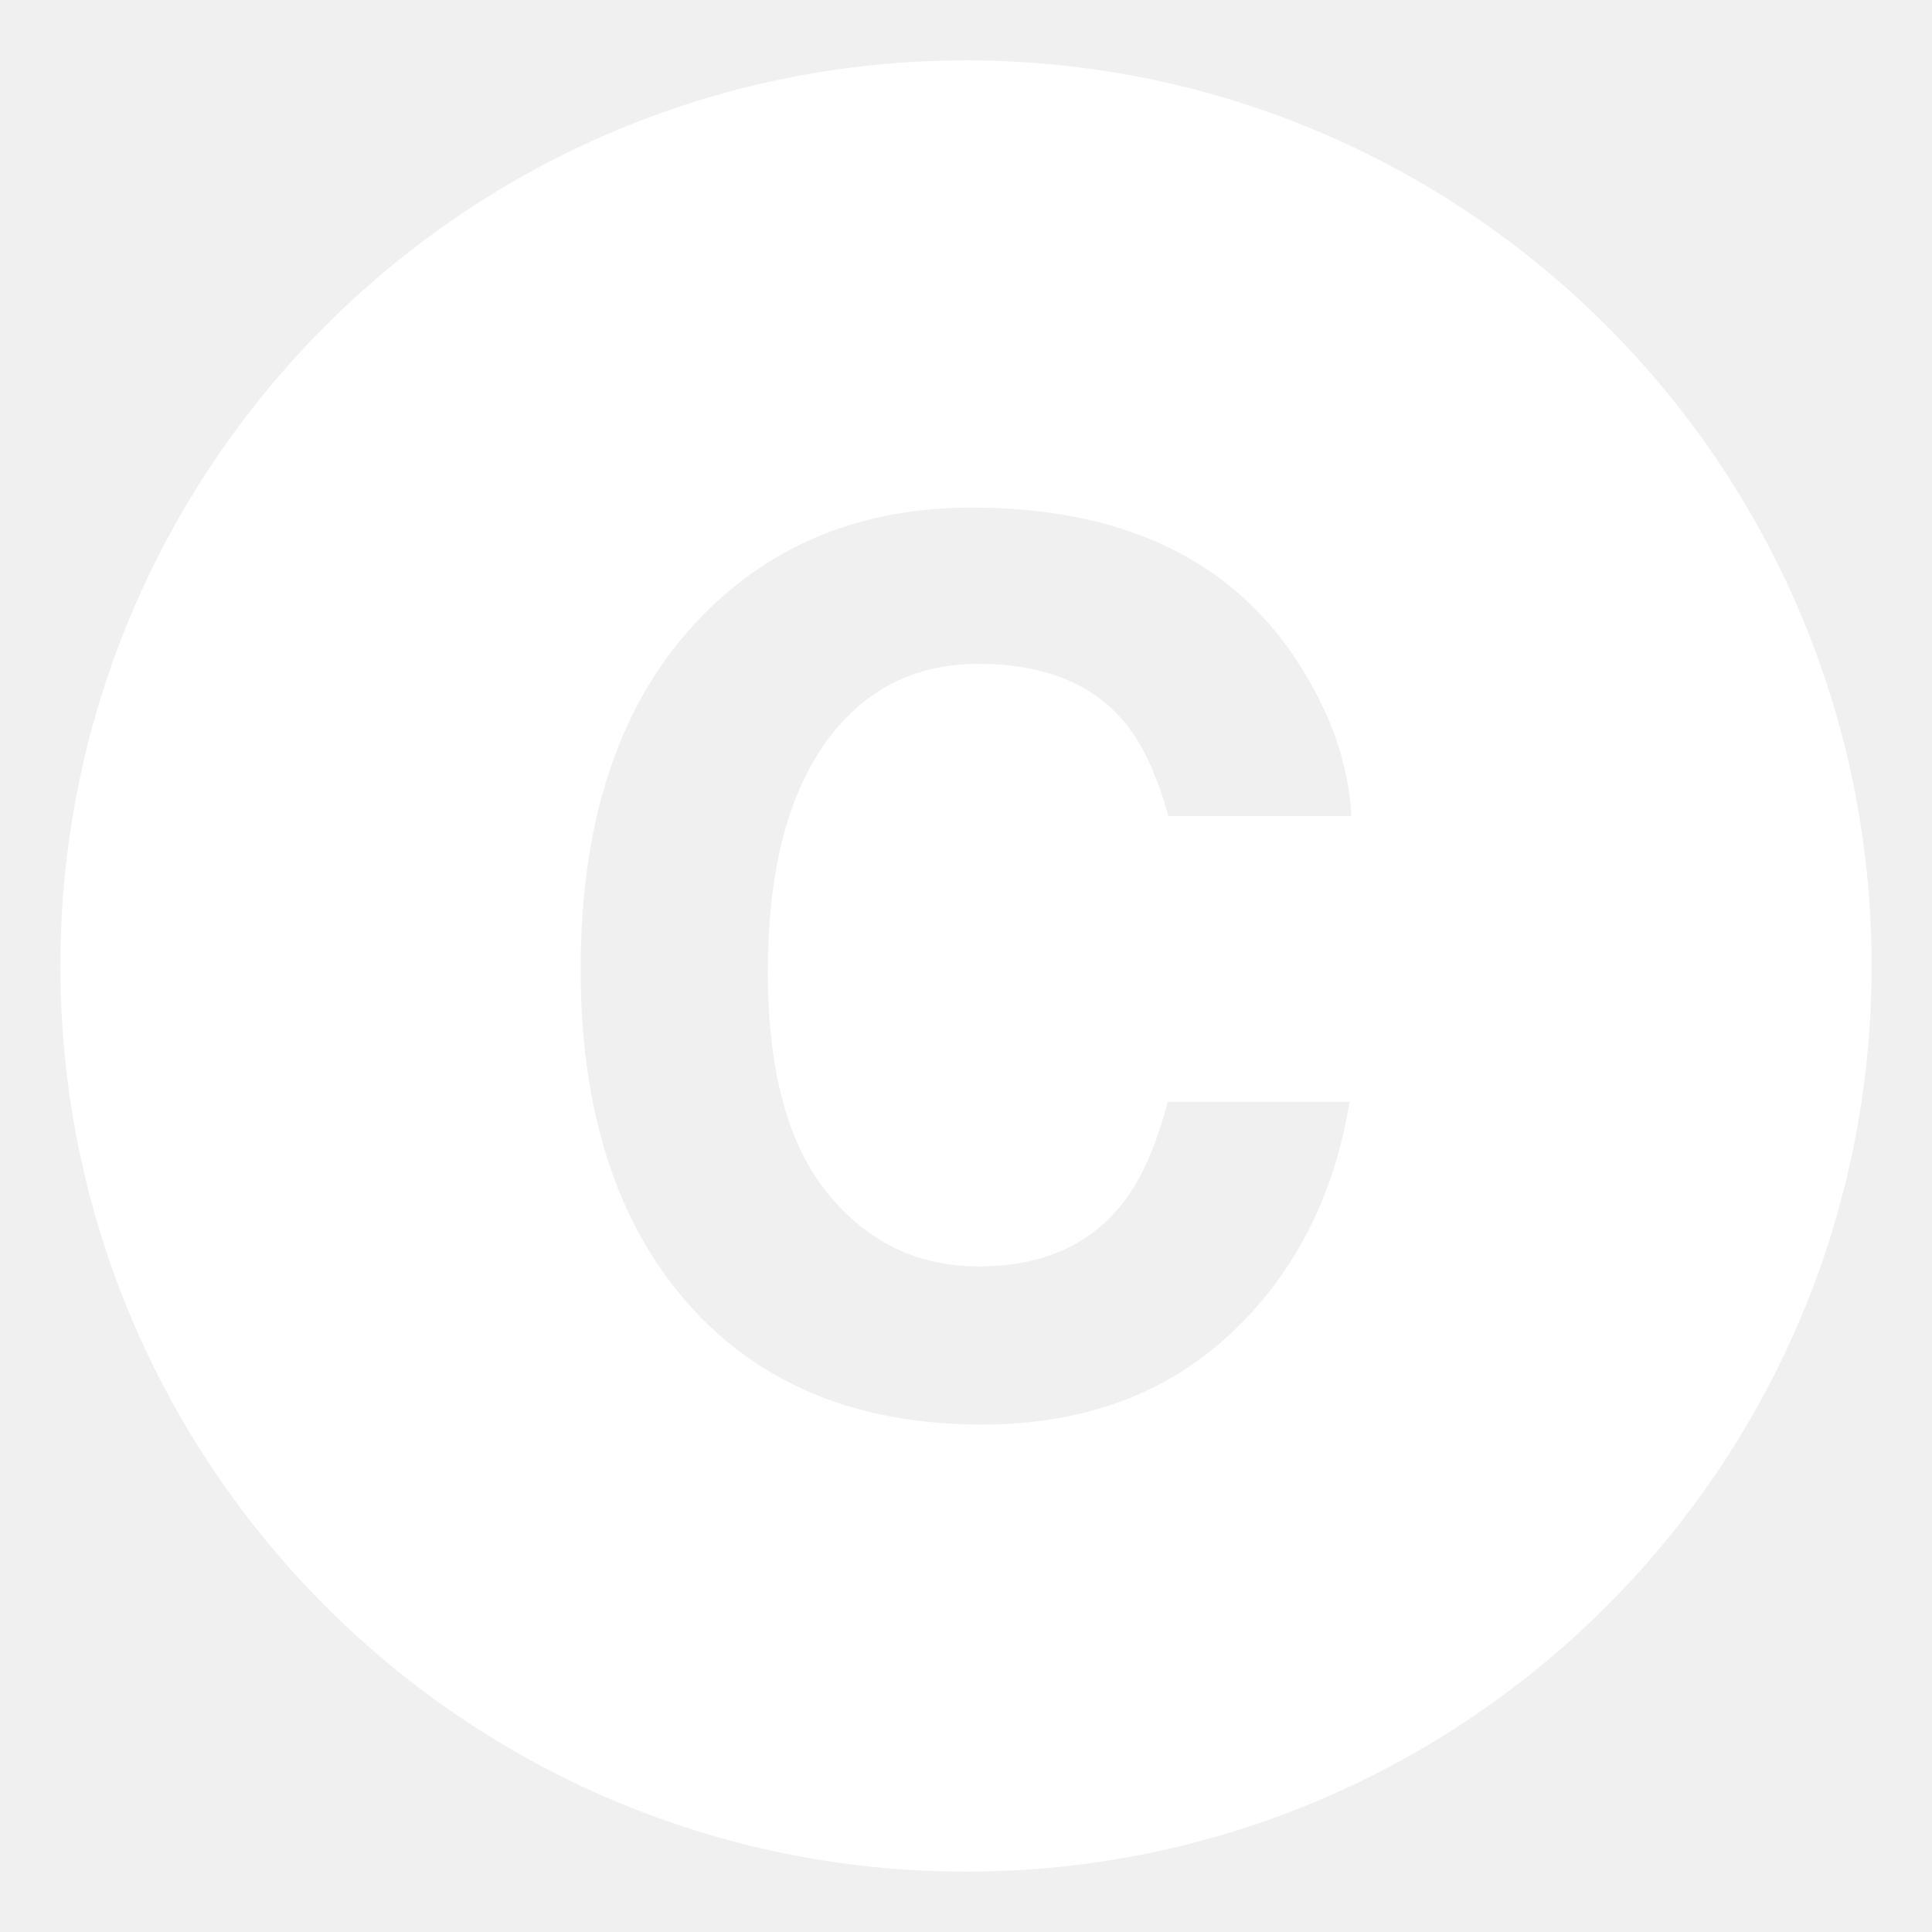
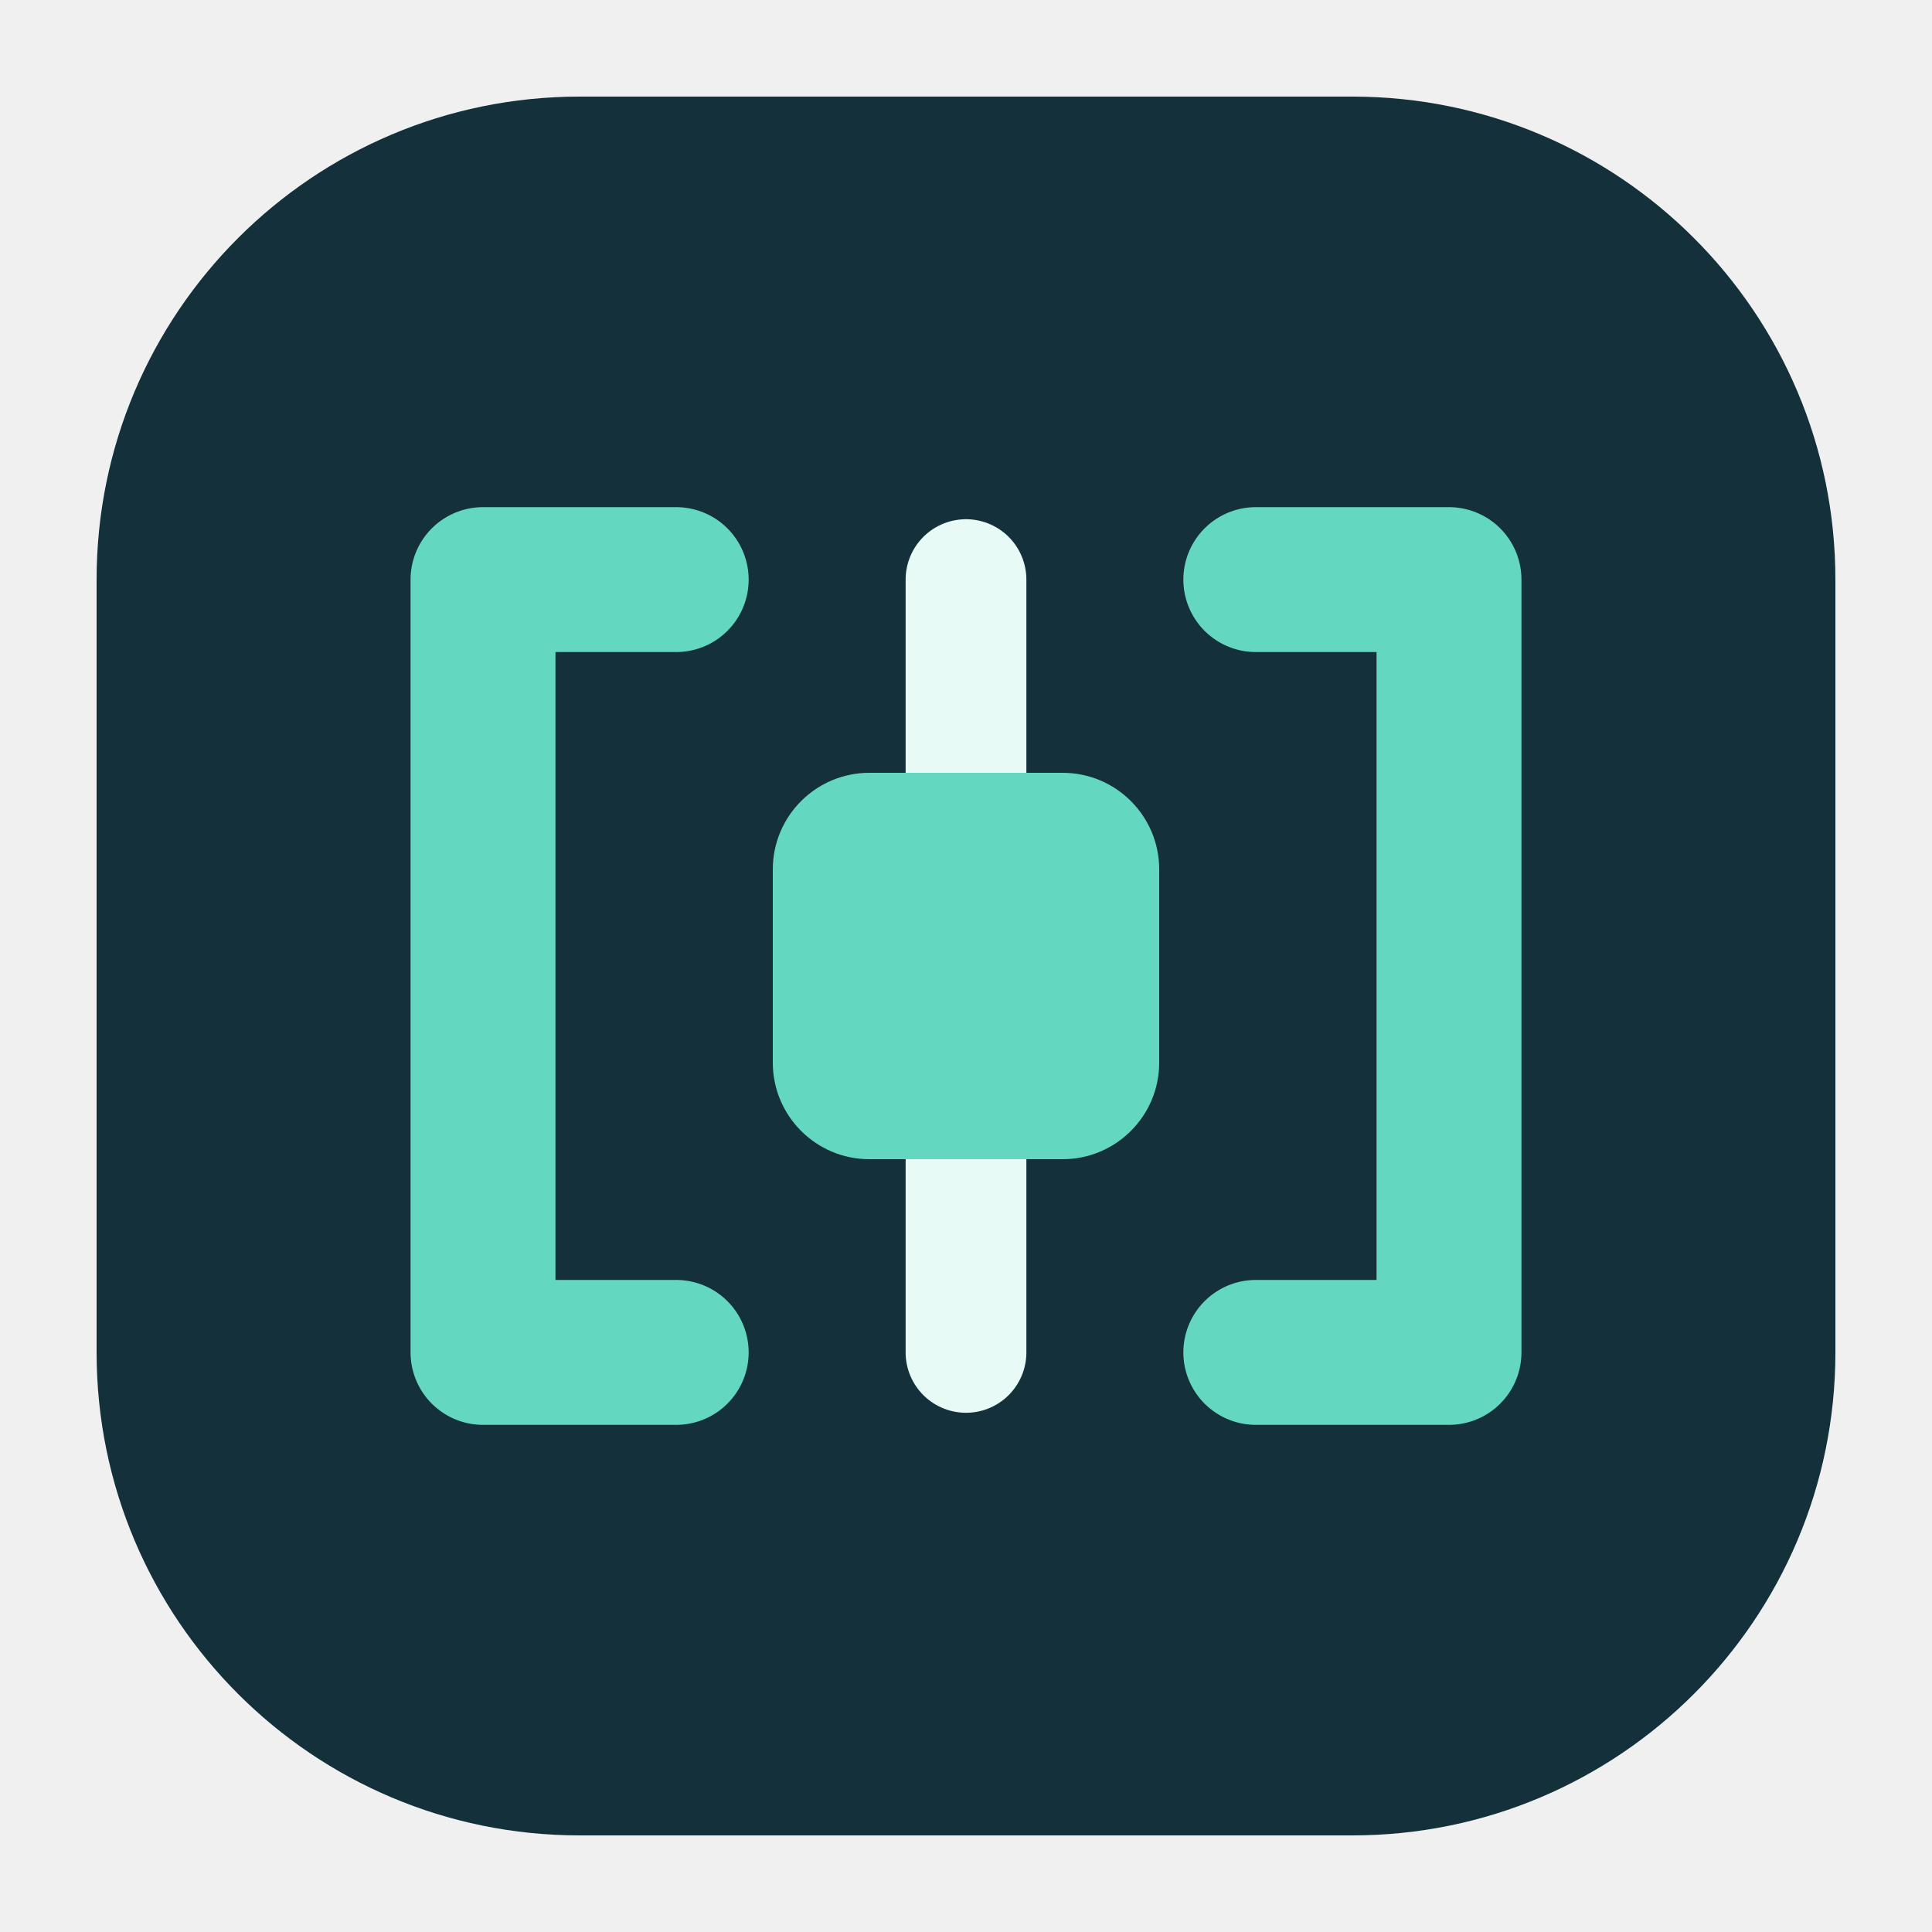
- <svg xmlns="http://www.w3.org/2000/svg" width="13px" height="13px" viewBox="0 0 64 64" aria-hidden="true" role="img" class="iconify iconify--emojione-monotone" preserveAspectRatio="xMidYMid meet">
-   <path d="M32 2C15.432 2 2 15.432 2 32s13.432 30 30 30s30-13.432 30-30S48.568 2 32 2m-4.592 37.521c1.316 1.621 2.988 2.431 5.018 2.431c2.078 0 3.664-.695 4.756-2.086c.604-.748 1.104-1.87 1.502-3.366h6.023c-.52 3.163-1.848 5.735-3.982 7.717c-2.137 1.981-4.871 2.972-8.209 2.972c-4.129 0-7.375-1.338-9.736-4.016c-2.363-2.689-3.545-6.378-3.545-11.063c0-5.066 1.344-8.971 4.031-11.713c2.338-2.389 5.311-3.583 8.92-3.583c4.83 0 8.361 1.601 10.594 4.804c1.234 1.798 1.896 3.602 1.986 5.413h-6.063c-.387-1.392-.881-2.44-1.484-3.149c-1.08-1.26-2.682-1.891-4.803-1.891c-2.16 0-3.863.89-5.111 2.668c-1.246 1.778-1.869 4.295-1.869 7.549c0 3.254.658 5.691 1.972 7.313" fill="#ffffff" />
+ <svg xmlns="http://www.w3.org/2000/svg" width="13" height="13" viewBox="0 0 40 40">
+   <rect x="2" y="2" width="36" height="36" rx="10" fill="#14313B" />
+   <path d="M14 12H10V28H14M26 12H30V28H26" fill="none" stroke="#64D7C1" stroke-width="3" stroke-linecap="round" stroke-linejoin="round" />
+   <path d="M20 12V16M20 24V28" fill="none" stroke="#E8FAF6" stroke-width="2.5" stroke-linecap="round" />
+   <rect x="16" y="16" width="8" height="8" rx="2" fill="#64D7C1" />
</svg>
